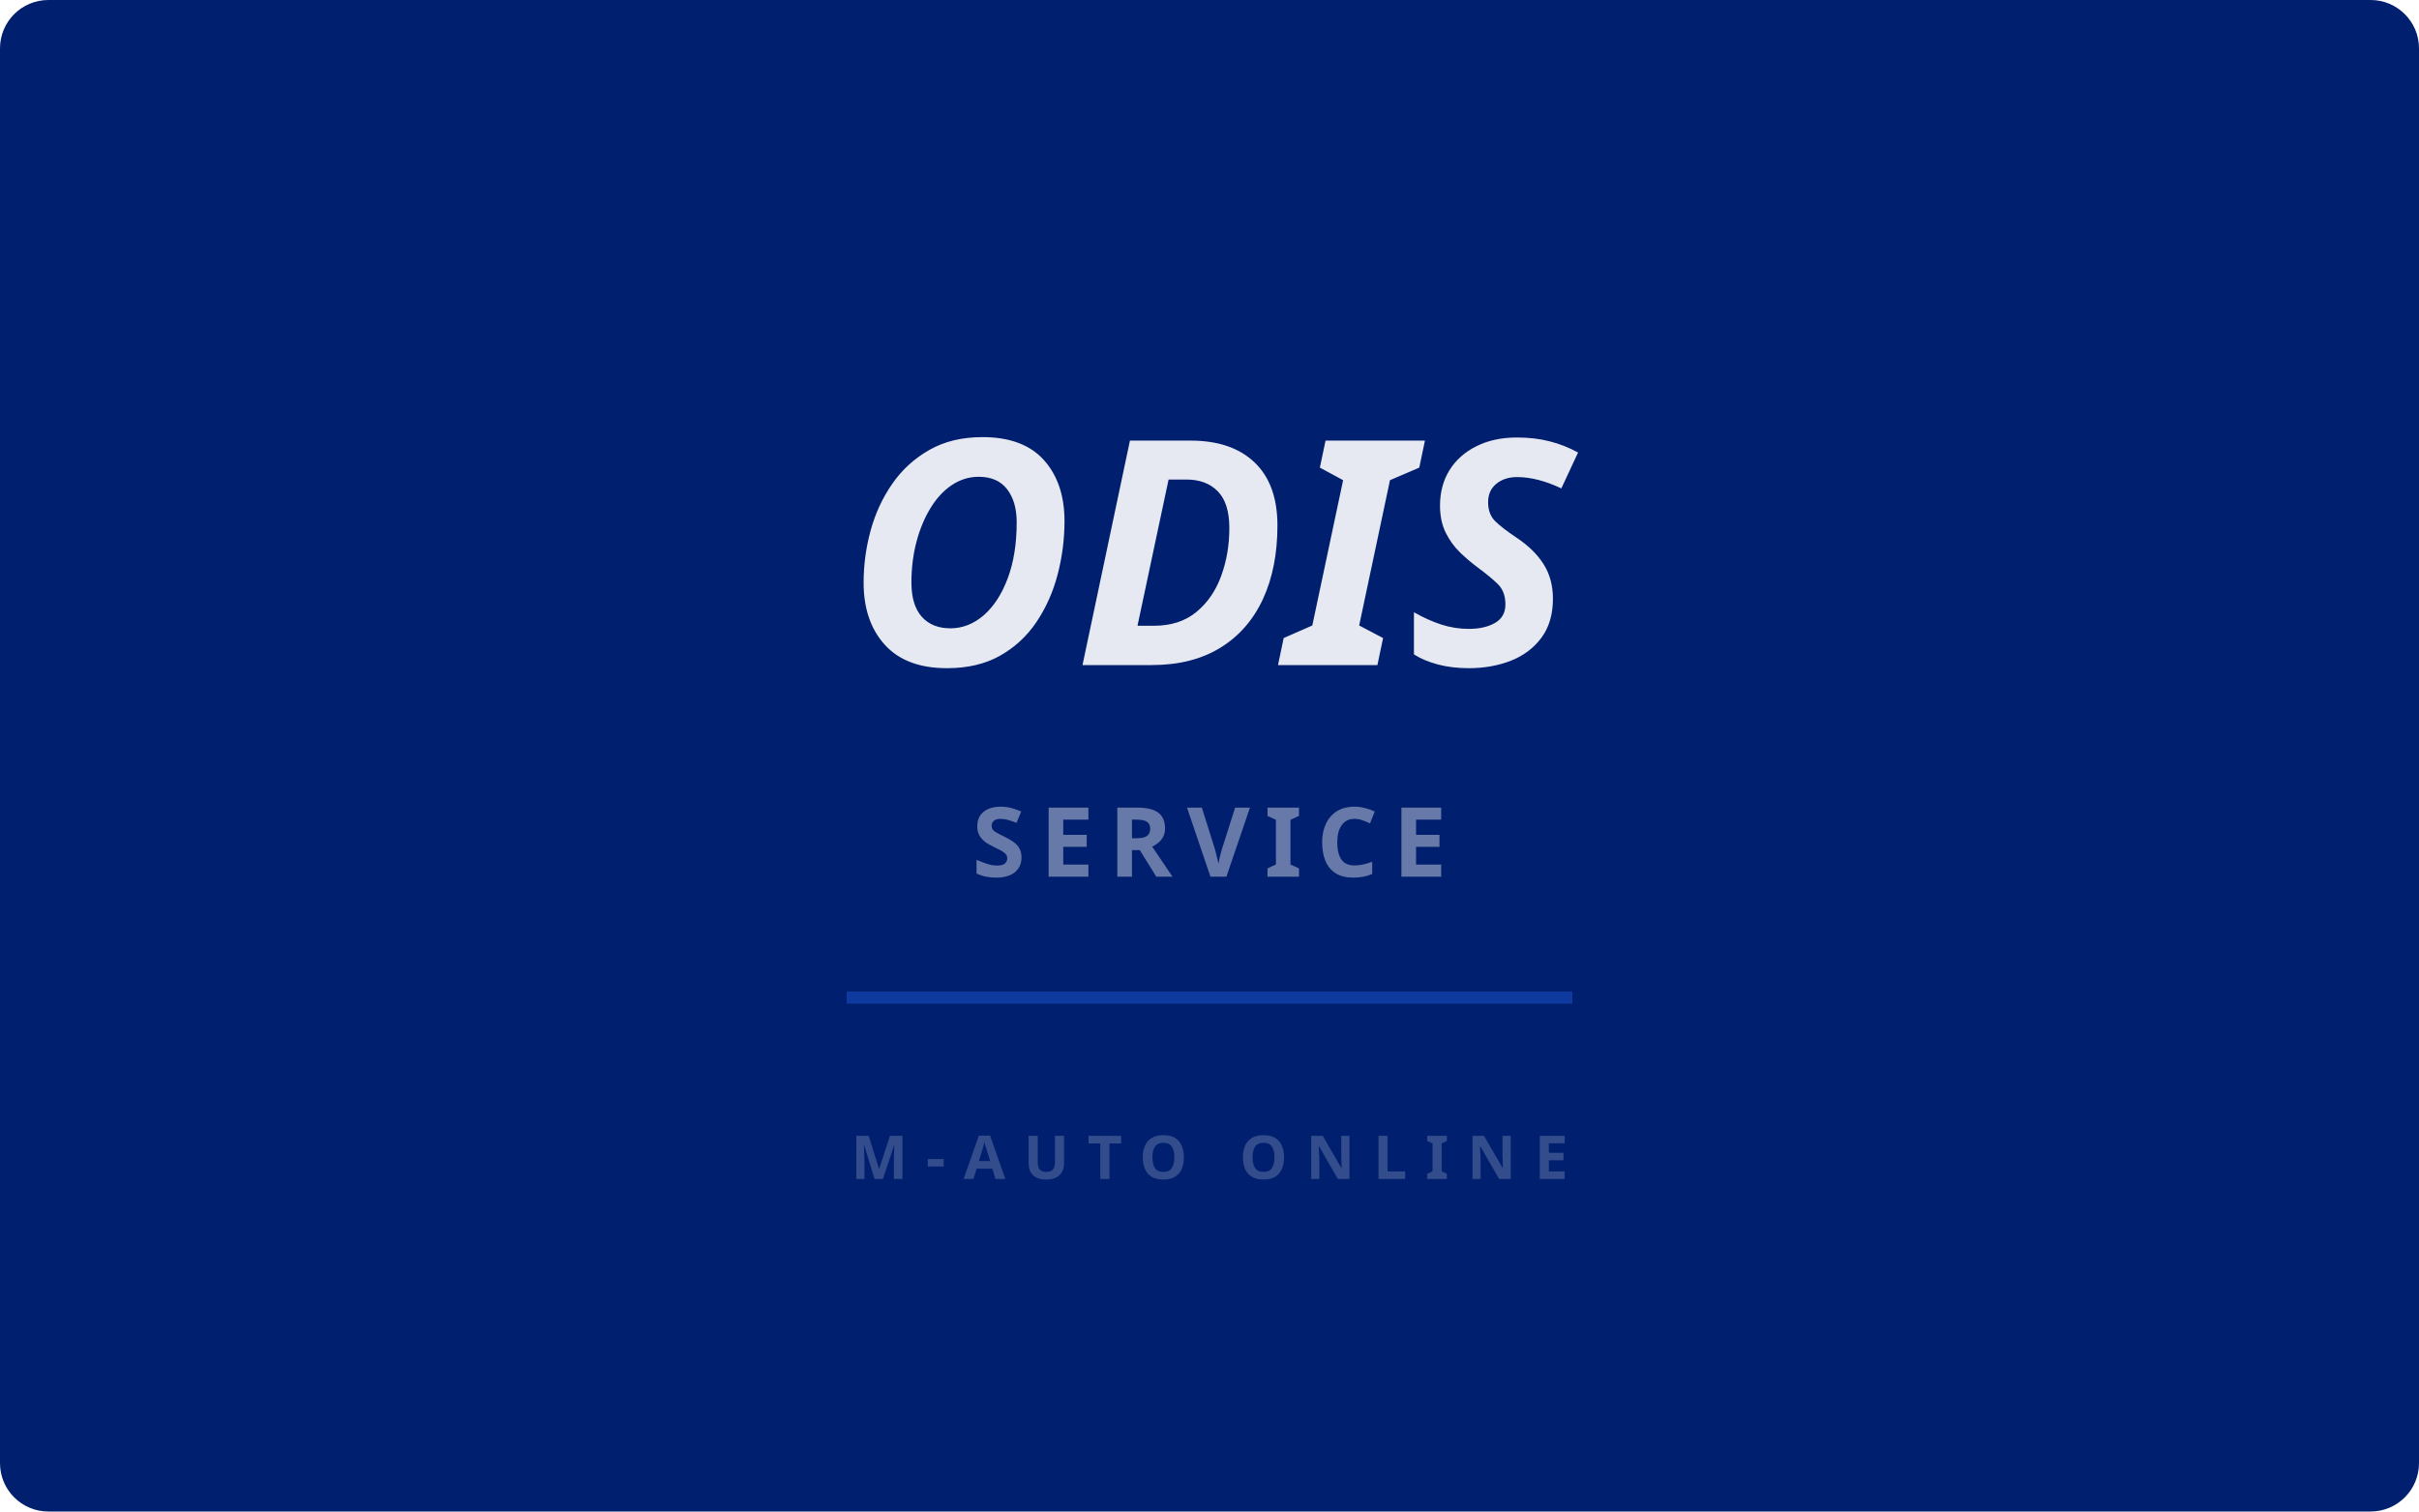
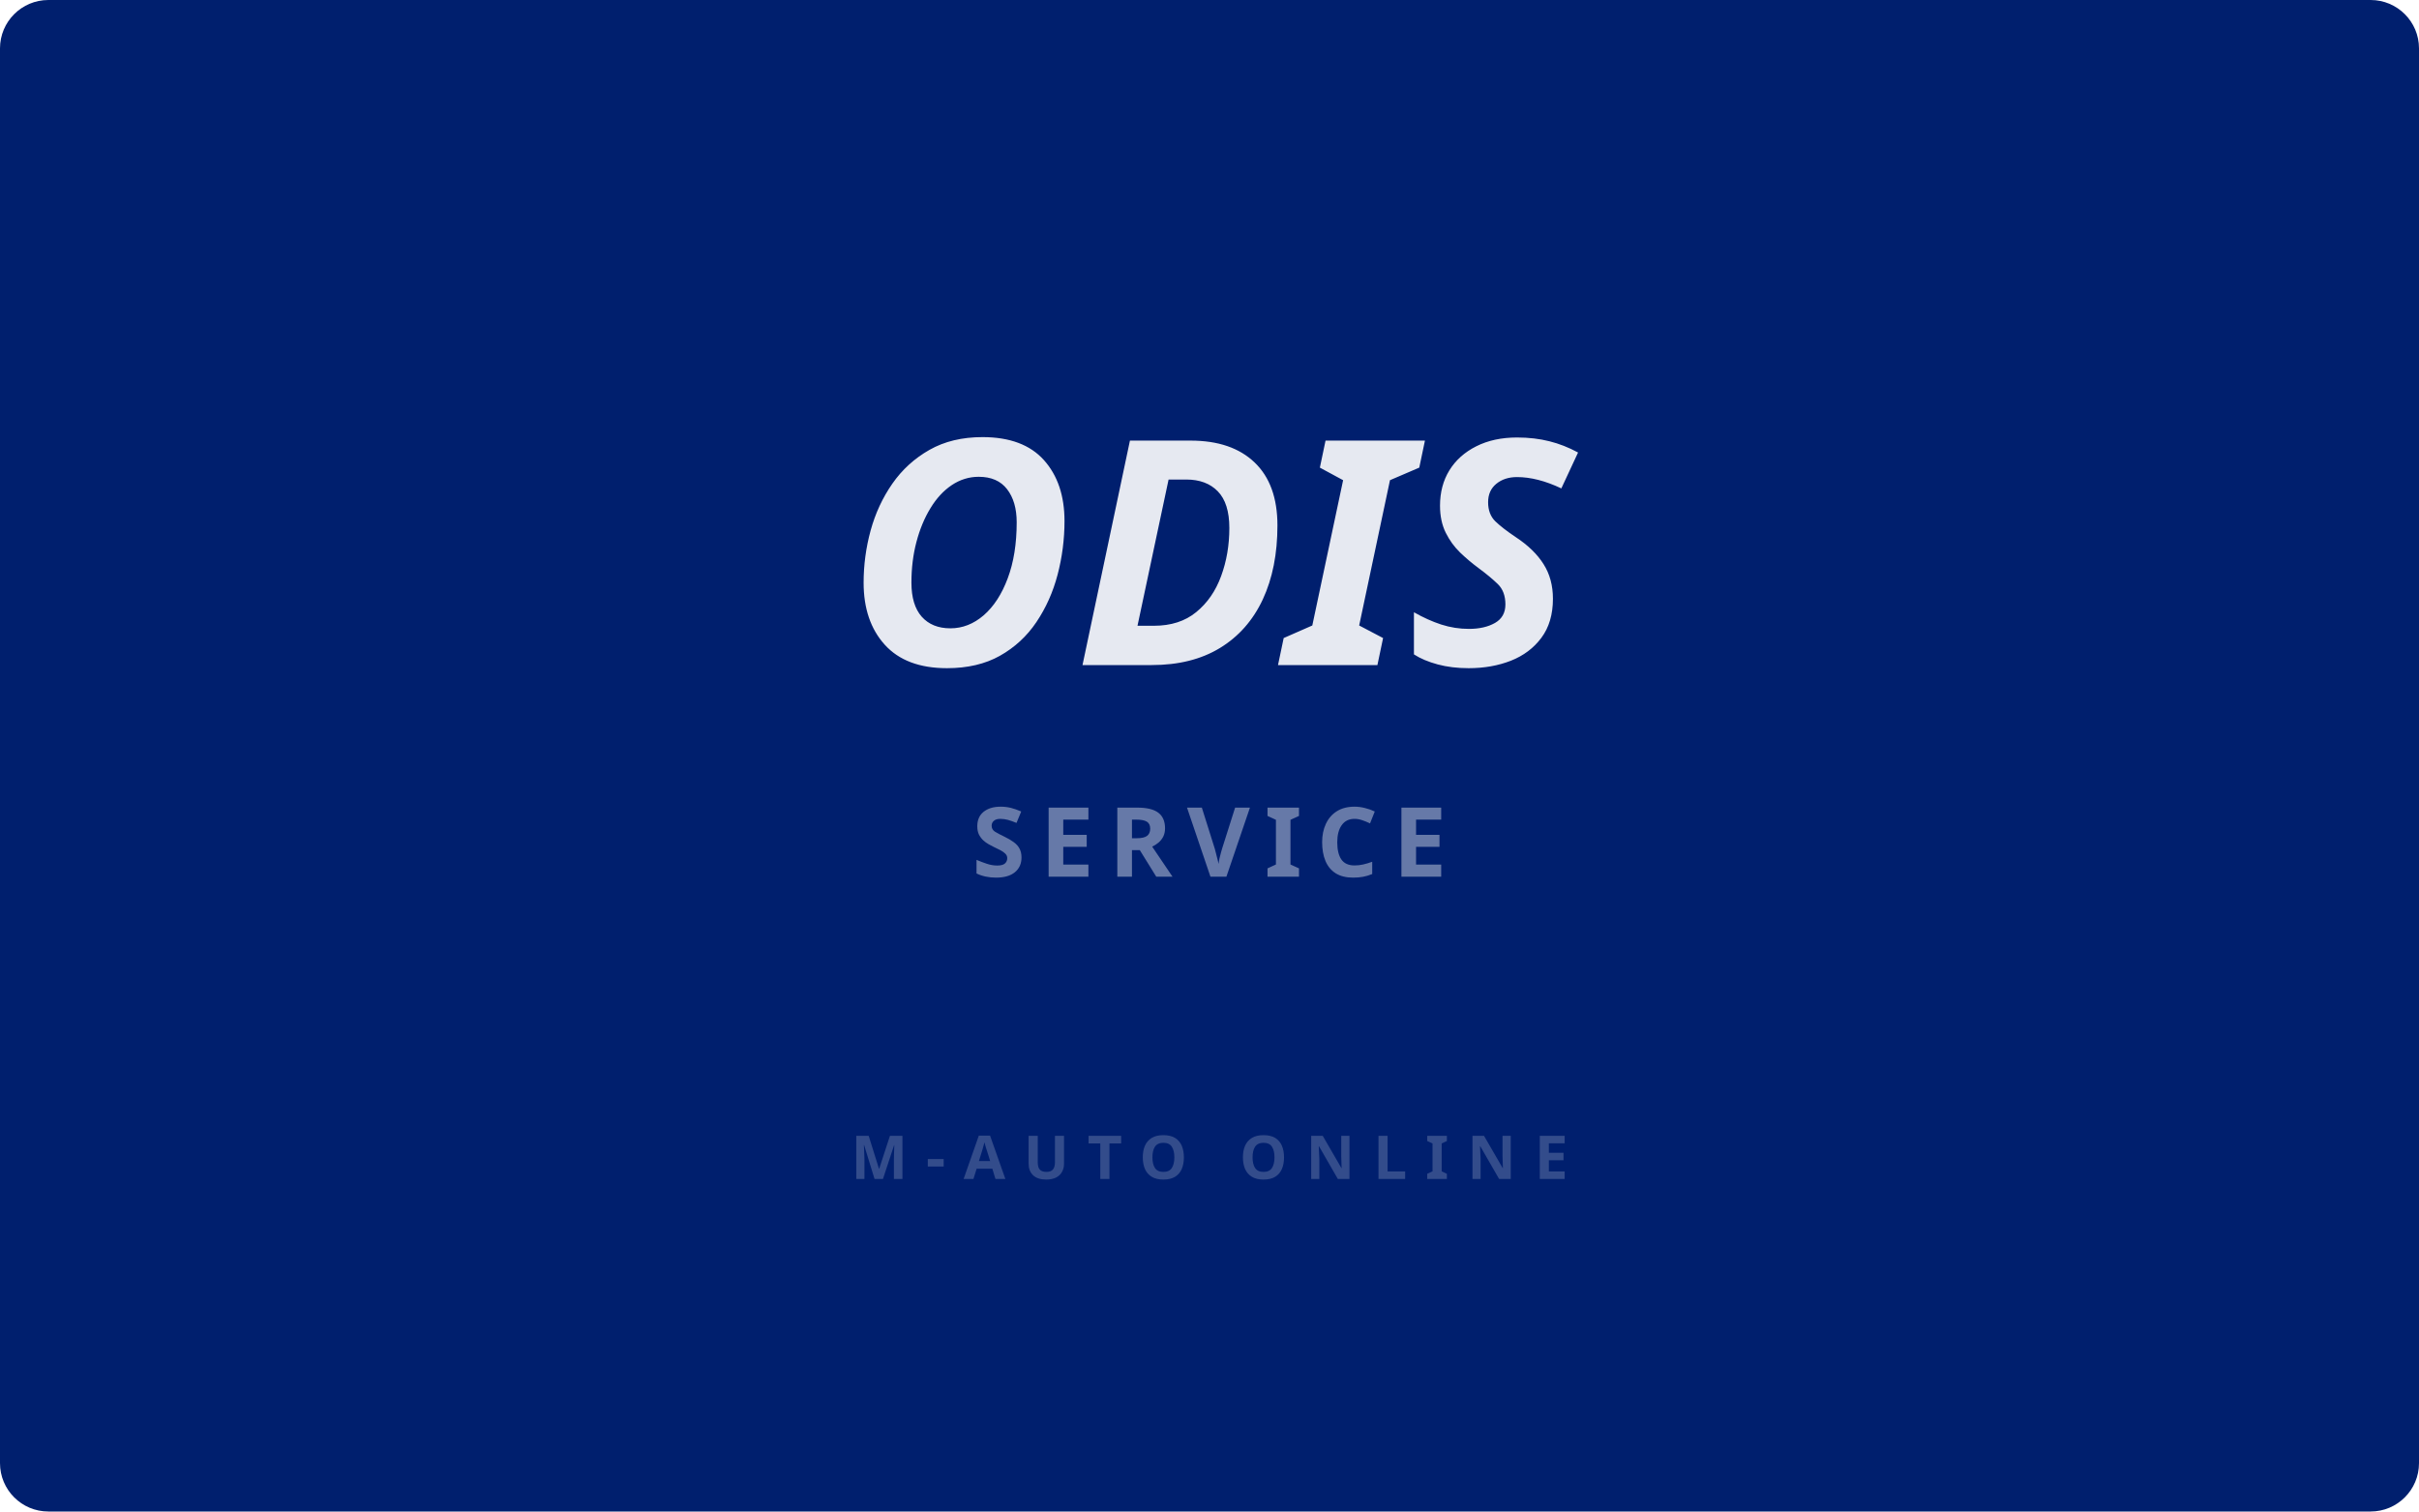
<svg xmlns="http://www.w3.org/2000/svg" viewBox="0 0 400 250">
  <rect width="400" height="250" fill="#001f6e" rx="8" />
-   <text x="200" y="110" text-anchor="middle" font-family="Segoe UI,system-ui,sans-serif" font-size="52" font-weight="900" font-style="italic" fill="rgba(255,255,255,0.9)">ODIS</text>
-   <text x="200" y="145" text-anchor="middle" font-family="Segoe UI,system-ui,sans-serif" font-size="16" font-weight="600" fill="rgba(255,255,255,0.4)" letter-spacing="0.15em">SERVICE</text>
-   <line x1="140" y1="165" x2="260" y2="165" stroke="rgba(37,99,235,0.4)" stroke-width="2" />
-   <text x="200" y="195" text-anchor="middle" font-family="Segoe UI,system-ui,sans-serif" font-size="10" font-weight="700" fill="rgba(255,255,255,0.2)" letter-spacing="0.3em">M-AUTO ONLINE</text>
+   <text x="200" y="110" text-anchor="middle" font-family="Segoe UI,sans-serif" font-size="52" font-weight="900" font-style="italic" fill="rgba(255,255,255,0.9)">ODIS</text>
+   <text x="200" y="145" text-anchor="middle" font-family="Segoe UI,sans-serif" font-size="16" font-weight="600" fill="rgba(255,255,255,0.4)" letter-spacing="0.15em">SERVICE</text>
+   <text x="200" y="195" text-anchor="middle" font-family="Segoe UI,sans-serif" font-size="10" font-weight="700" fill="rgba(255,255,255,0.2)" letter-spacing="0.3em">M-AUTO ONLINE</text>
</svg>
